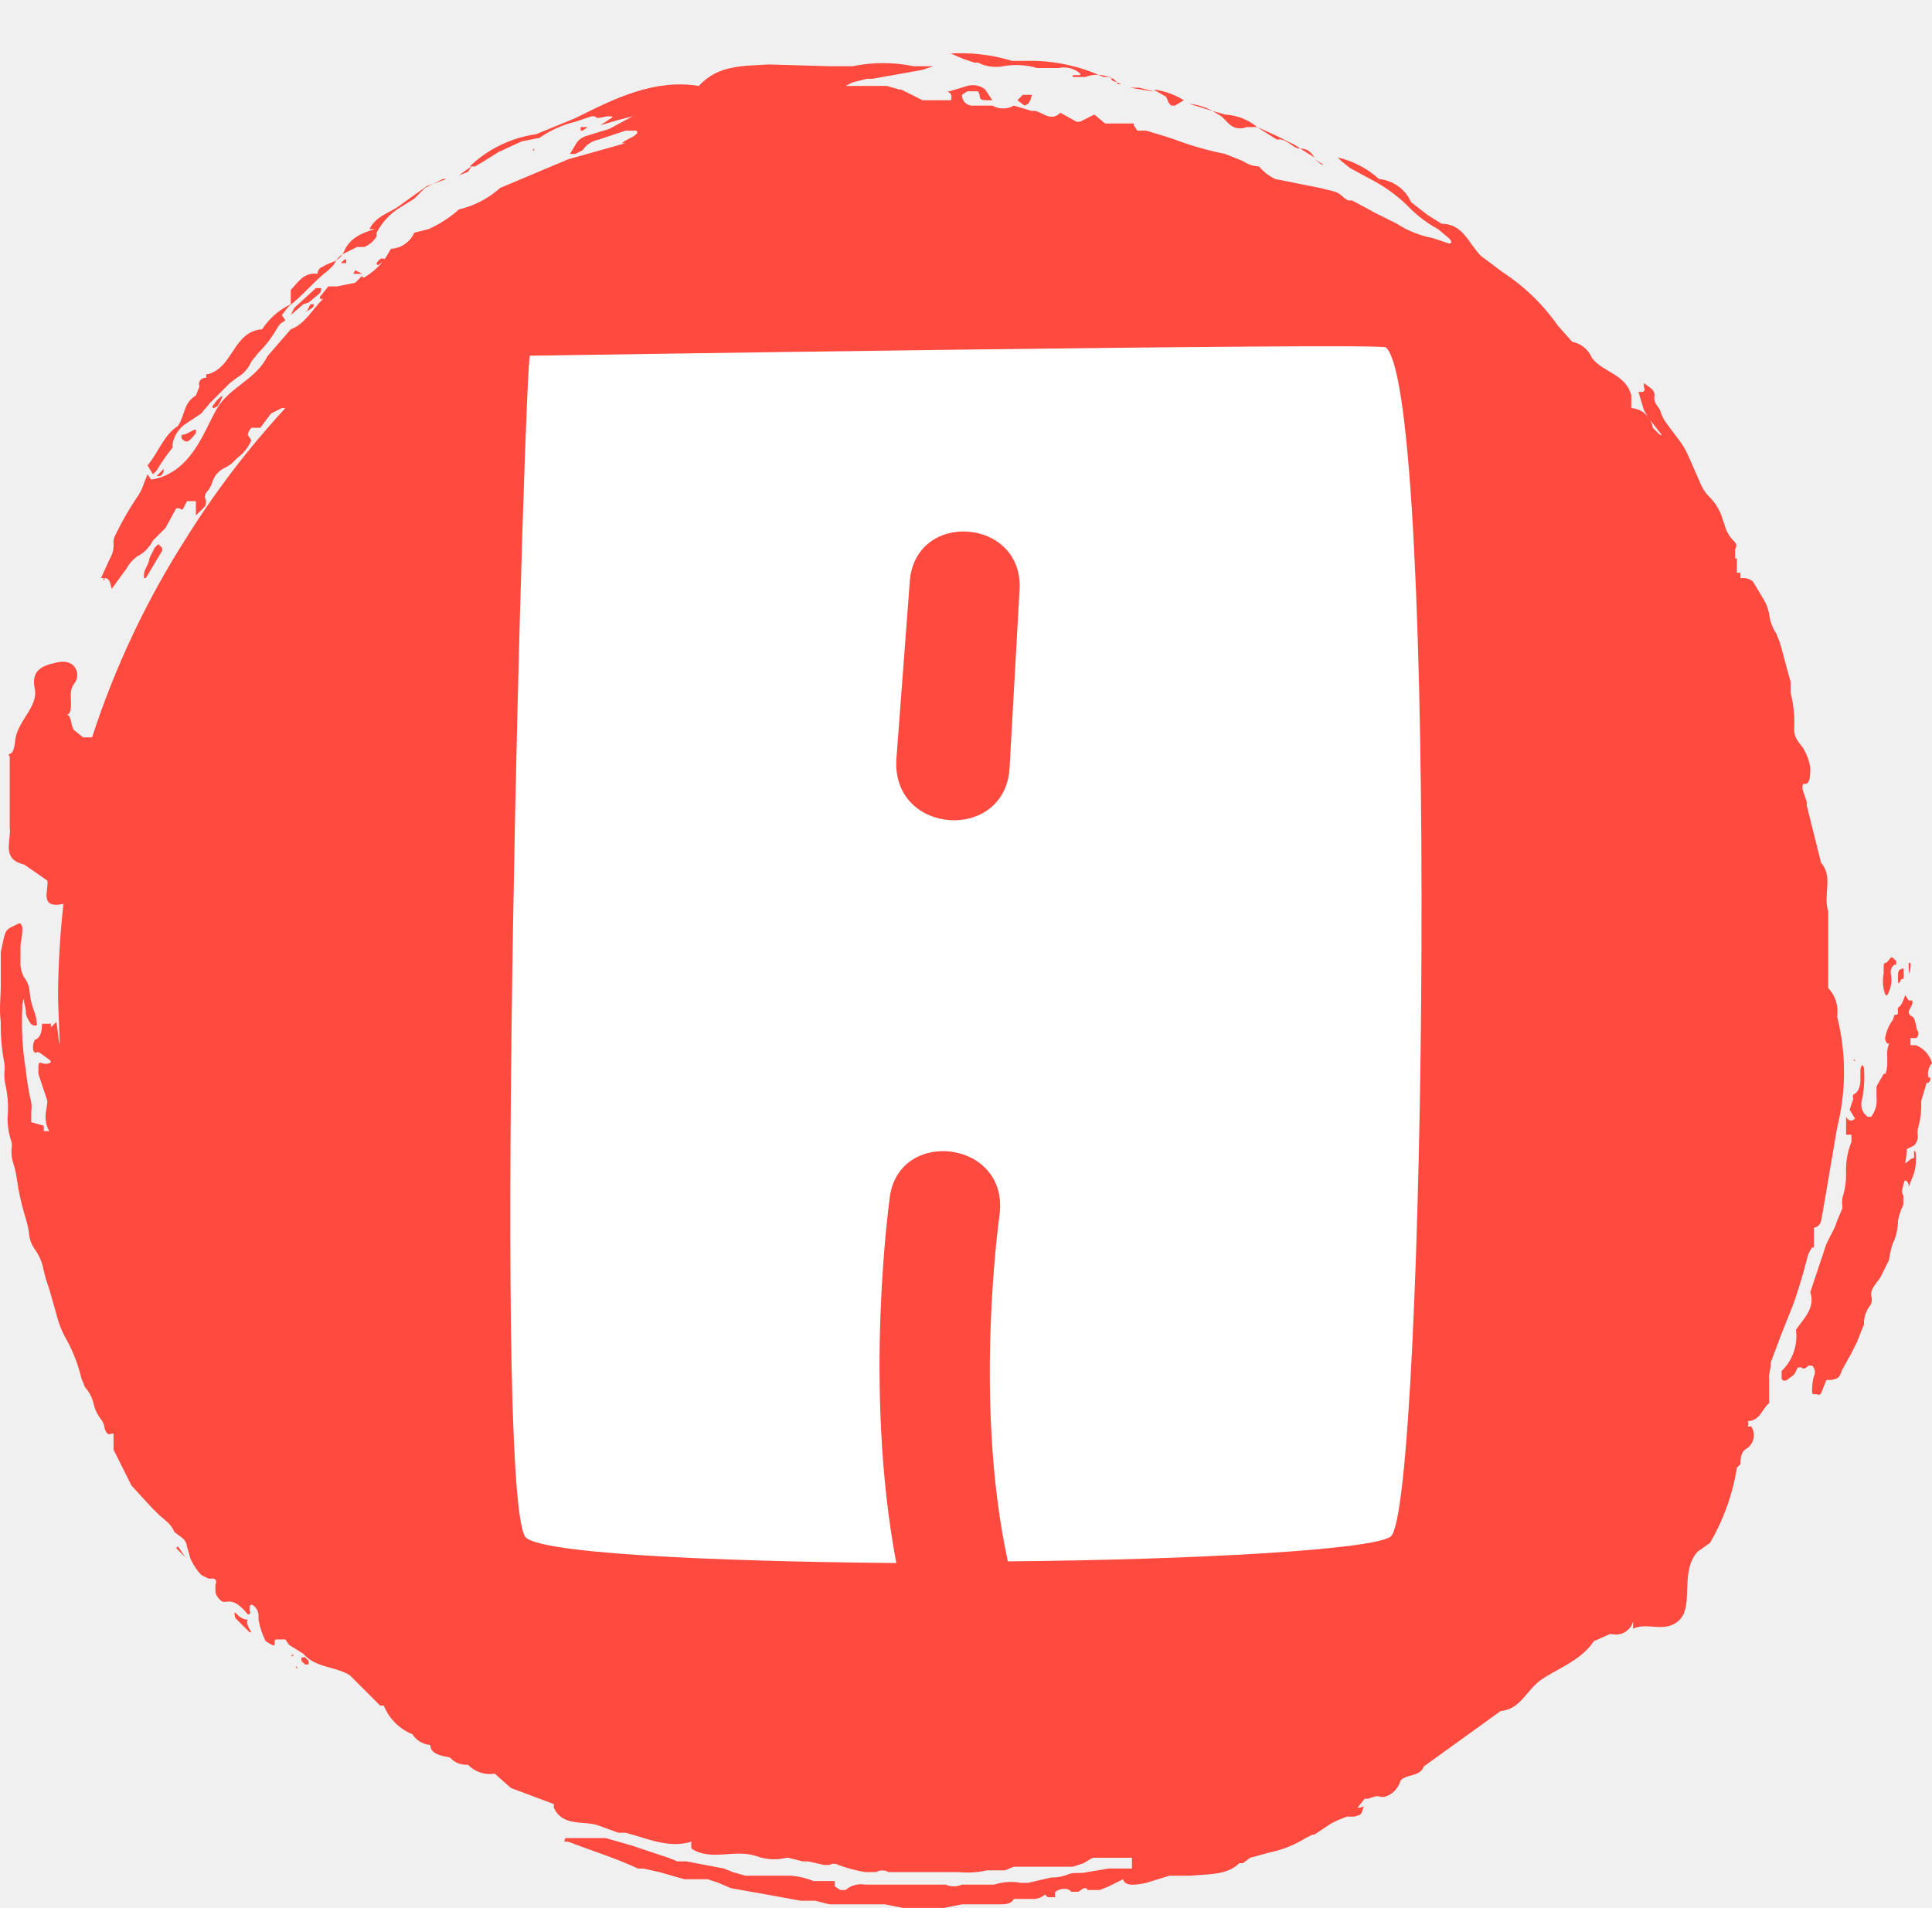
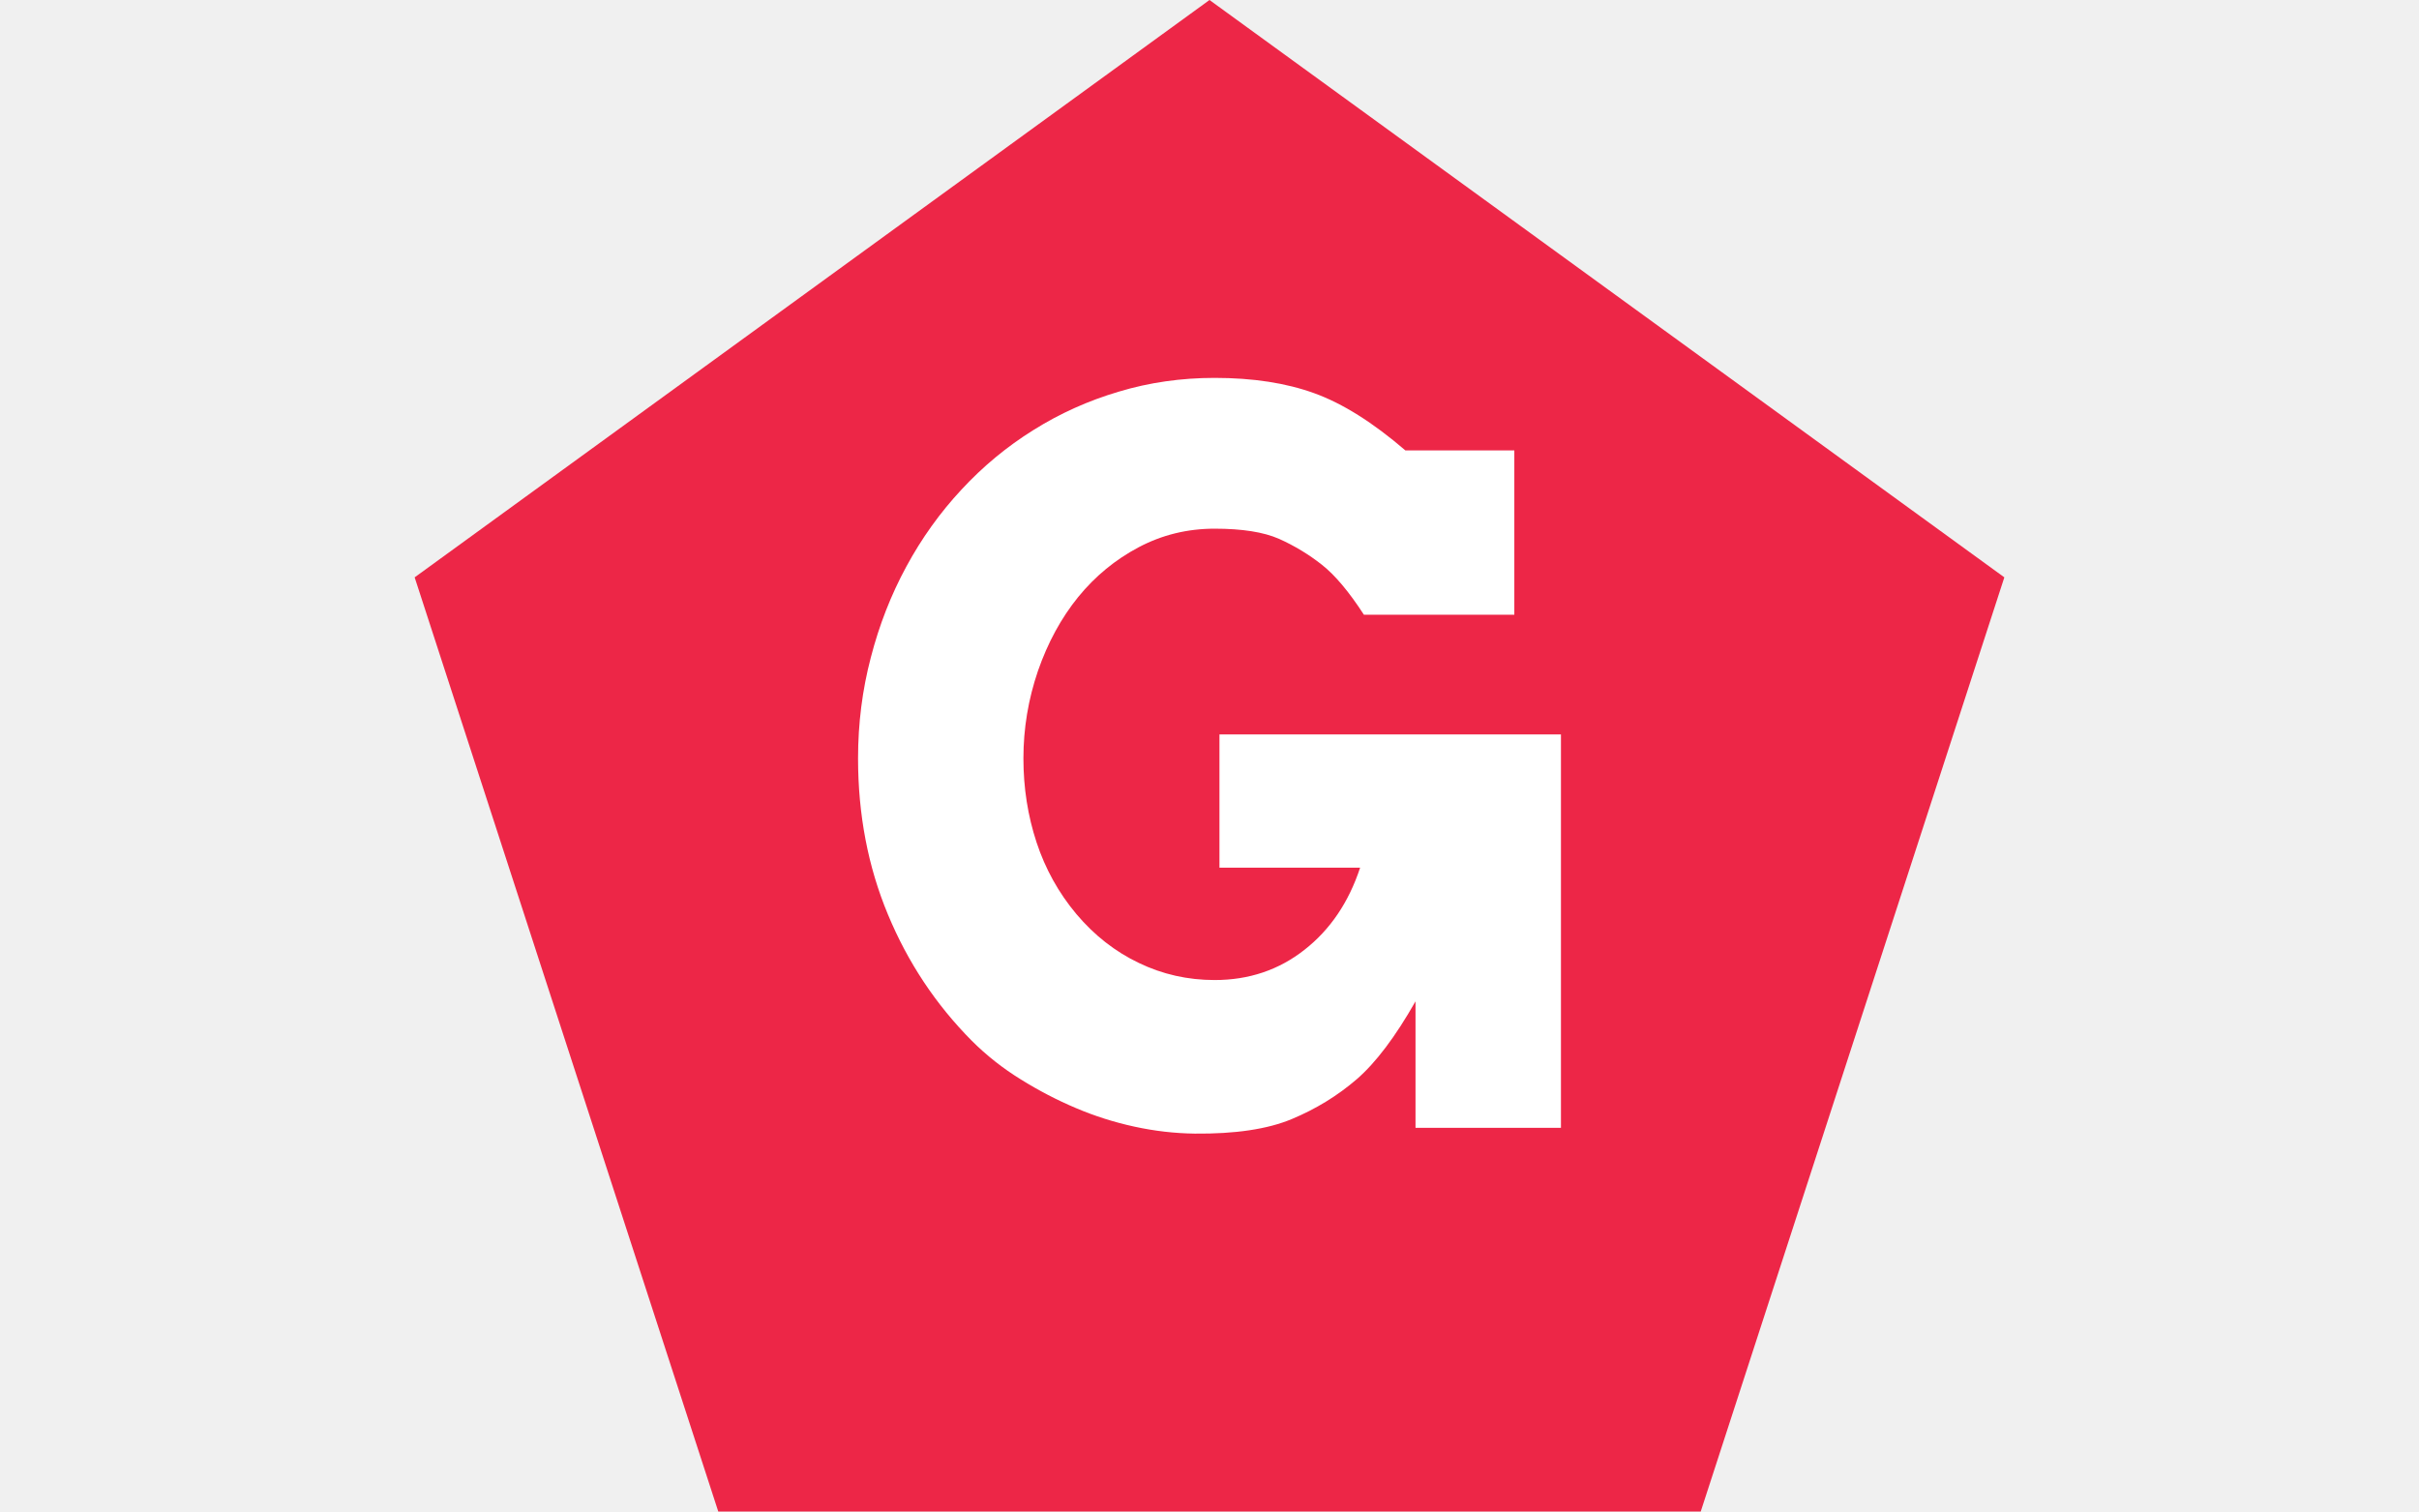
- <svg xmlns="http://www.w3.org/2000/svg" width="308.761" height="304.916" viewBox="0 0 106.008 104.687" class="css-1j8o68f" version="1.1" id="svg23">
-   <defs id="SvgjsDefs2684" />
-   <g id="SvgjsG2685" featurekey="rootContainer" transform="matrix(0.9820593,0,0,0.9820593,-0.05456052,0)" fill="#ff4a3f">
-     <g id="g17">
-       <path d="M19.8 15.3h.5l-.4-.2zm.5.1zm.8-.7c0 .1 0 .1.1.1l.4-.3c-.2-.1-.3-.1-.5.2zm.4-.2zm-4.1 2.3zm-.2.6l.3-.2c.1-.1.1-.2.1-.2h-.2l-.2.4c-.1-.1-.1 0 0 0zm2.2-2.9h-.1l-.2.2h.3zm-2.1 2.4l.6-.5c.1-.1.1-.2.1-.3h-.3l-1.2 1.1-.2.4.7-.6zm-1.1.8z" id="path3" />
-       <path d="M9.7 25v-.2a1.7 1.7 0 0 1 .7-1.1l.9-.6.5-.6.7-.7.4-.4.4-.3a1.9 1.9 0 0 0 .8-.9l.4-.5a5.9 5.9 0 0 0 1-1.3l.2-.3.3-.2-.2-.3.4-.5c.8-.6 1.4-1.4 2.2-2l.3-.3a1.4 1.4 0 0 1 .5-.6l.8-.4h.4a1.4 1.4 0 0 0 .7-.6V13a3.5 3.5 0 0 1 1.3-1.4l.8-.5.2-.2.4-.4 1-.5h.2l-1.1.4-1.4 1c-.6.5-1.4.6-1.8 1.4h.3c-.7.2-1.4.5-1.7 1.2s-.8.6-1.2.9a.4.4 0 0 0-.3.4c-.8-.1-1.1.5-1.5.9v.8a3.9 3.9 0 0 0-1.6 1.4c-1.6.1-1.6 2.1-3 2.5h-.1a.2.2 0 0 0 0 .2c-.3 0-.5.2-.4.5l-.2.5c-.7.4-.6 1.1-1 1.7-.8.5-1.1 1.5-1.7 2.2l.3.5.2-.2a11.6 11.6 0 0 1 .9-1.3zM53.9 3.3l.6.2h.2a2.2 2.2 0 0 0 1.4.2 4.1 4.1 0 0 1 1.9.1h1.2a1.4 1.4 0 0 1 1.2.3.1.1 0 0 1 0 .1H60a.1.1 0 0 0 0 .1h.7a1.8 1.8 0 0 1 1.3 0c.2 0 .1.1.2.2l.5.2h-.2c-.2-.4-.5-.4-.8-.4a9.7 9.7 0 0 0-4.3-.9h-.8A9.8 9.8 0 0 0 53 3h.2zm7.3 3.1zM50.3 4.7zm10.9 1.7h.2-.2zM19 14.7zm32.1-10zm17.6 2.2a.9.9 0 0 0 1 .2h.6a3.1 3.1 0 0 0-1.8-.7l-.7-.2.5.3zm-3.4-1.3c0 .1.1.2.2.3h.2l.5-.3a4.2 4.2 0 0 0-1.7-.6l.7.4zm7.4 2.7l.8.5c-.2-.3-.4-.5-.8-.5z" id="path5" />
-       <path d="M99 76.1l.6-1.6.6-1.5c.2-.5.6-1.8.8-2.6a1.7 1.7 0 0 1 .3-.7h.1v-1.1c.5-.1.4-.6.5-.9l.8-4.7a12.7 12.7 0 0 0 0-6.2 1.9 1.9 0 0 0-.5-1.6v-4.3c-.3-.9.3-1.9-.4-2.7L101 45a.4.4 0 0 0 0-.2l-.2-.6a.5.5 0 0 1 0-.4h.1c.3 0 .3-.5.3-.9a3 3 0 0 0-.4-1.1l-.3-.4a1.1 1.1 0 0 1-.2-.7 6.7 6.7 0 0 0-.2-2v-.6c-.2-.7-.4-1.5-.6-2.2l-.2-.5a2.5 2.5 0 0 1-.4-1.1 2.5 2.5 0 0 0-.3-.8l-.6-1a.8.8 0 0 0-.6-.2h-.1V32h-.2v-.8H97V31a.4.4 0 0 0 0-.1v-.2c.1-.2.1-.3-.1-.5a1.8 1.8 0 0 1-.4-.6l-.2-.6a2.9 2.9 0 0 0-.7-1.2 2.2 2.2 0 0 1-.5-.7l-.7-1.6a4.3 4.3 0 0 0-.6-1l-.6-.8a2.4 2.4 0 0 1-.4-.8l-.2-.3a.6.6 0 0 1-.1-.5.5.5 0 0 0-.2-.4l-.4-.3v.2c.1.2 0 .3-.1.3h-.2l.3 1 .3.5.7.9h-.1l-.2-.2-.2-.2a1.3 1.3 0 0 0-1.2-1.1v-.7c-.3-1.2-1.6-1.3-2.2-2.1a1.5 1.5 0 0 0-1.1-.9l-.8-.9a11.3 11.3 0 0 0-3.1-3l-.8-.6-.4-.3c-.7-.7-1-1.8-2.2-1.8l-.8-.5-.9-.7a2.2 2.2 0 0 0-1.8-1.3 5.1 5.1 0 0 0-2.3-1.2l.2.2.5.4 1.3.7a8.5 8.5 0 0 1 2.1 1.6 6.8 6.8 0 0 0 1.5 1.1l.6.5c.1.1.2.2.1.3H81l-.9-.3a5.6 5.6 0 0 1-2-.8l-1.2-.6-1.3-.7h-.2c-.3-.1-.4-.4-.8-.5l-.8-.2-2.5-.5a2.6 2.6 0 0 1-.9-.7 1.7 1.7 0 0 1-.9-.3l-1-.4a18.1 18.1 0 0 1-2.8-.8l-.6-.2-1-.3h-.5l-.2-.3v-.1h-1.6l-.6-.5-.4.2-.4.2h-.2l-.9-.5c-.6.6-1.1-.2-1.6-.1l-1-.3a1.2 1.2 0 0 1-1.2 0h-1.2a.6.6 0 0 1-.5-.6l.3-.2h.6a.7.7 0 0 1 .1.3c0 .2.2.2.5.2h.2l-.4-.6a1.1 1.1 0 0 0-1-.2l-1 .3H53c.3.2.2.3.2.5h-1.6l-.4-.2-.8-.4h-.1l-.7-.2h-2.3l.4-.2.8-.2h.3l1.7-.3 1.1-.2.6-.2h-1.1a8.4 8.4 0 0 0-3.4 0h-1.3L43 3.6c-1.4.1-2.8 0-3.9 1.2-2.5-.4-4.7.7-6.9 1.8l-2.2.9a6.7 6.7 0 0 0-3.7 1.8h.3l.5-.3.8-.5 1.3-.6 1-.2a6 6 0 0 1 2-.9l.9-.3h.2c.1.2.5 0 .7 0h.2c.1 0 .1.1 0 .1l-.6.4 1-.3.8-.2-1.3.7-1.3.4a1 1 0 0 0-.6.5l-.3.5h.3l.4-.2a1.4 1.4 0 0 1 .9-.6l1.5-.5h.5a.1.1 0 0 1 .1.2c-.2.2-.6.3-.8.5h.2l-3.2.9-3.8 1.6a5.2 5.2 0 0 1-2.3 1.2 6.6 6.6 0 0 1-1.7 1.1l-.8.2a1.5 1.5 0 0 1-1.3.9l-.3.5a3.7 3.7 0 0 1-1.2 1.1h-.1v-.1l-.2.2-.2.2-1 .2h-.5l-.4.5c-.1.1-.1.2 0 .2h.1c-.6.6-1 1.4-1.8 1.7L15 19.9c-.6 1.2-1.8 1.6-2.6 2.6s-1.4 3.9-3.9 4.3l-.2-.3-.2.5a2.7 2.7 0 0 1-.4.8 16.9 16.9 0 0 0-1.2 2.1.8.8 0 0 0-.1.5 1.4 1.4 0 0 1-.2.8l-.5 1.1h.2c.3 0 .3.3.4.6l.8-1.1a2.2 2.2 0 0 1 .6-.7 2 2 0 0 0 .9-.9l.3-.3.4-.4.6-1.1h.2c.1.1.1.1.2 0l.2-.4h.5v.8l.5-.5a.5.5 0 0 0 0-.5.4.4 0 0 1 .1-.3 1.5 1.5 0 0 0 .3-.5 1.3 1.3 0 0 1 .8-.9l.3-.2.3-.3a2.4 2.4 0 0 0 .8-1l-.2-.3c0-.1.1-.3.2-.4h.5l.6-.8.6-.3h.2a48.8 48.8 0 0 0-5.5 7.2h-.1.1a48.4 48.4 0 0 0-5.3 11.2h-.5l-.5-.4c-.2-.2-.1-.7-.4-.9h.1c.3-.5-.1-1.2.3-1.7s.1-1.4-.9-1.2-1.5.5-1.3 1.5-1 1.8-1.1 2.9-.5.5-.3.9v3.9c.1.8-.5 1.8.8 2.1l1.3.9c.1.5-.5 1.6.9 1.3a49.2 49.2 0 0 0-.3 5c0 1.1.1 2.2.1 3.3v-.4c-.1-.4-.1-.8-.2-1.3l-.3.3v-.2h-.5c0 .5-.1.8-.4.9a.9.9 0 0 0-.1.5c0 .1.1.3.2.2s.4.2.7.4-.2.3-.4.2-.2.1-.2.3v.3l.5 1.5c0 .3-.1.6-.1.9a1.7 1.7 0 0 0 .2.8h-.3v-.3l-.7-.2v-.6a1.5 1.5 0 0 0 0-.5 14.6 14.6 0 0 1-.3-1.8 16.6 16.6 0 0 1-.2-3.5.9.9 0 0 1 .1-.5v.2a2.9 2.9 0 0 1 .1.5.8.8 0 0 0 .1.4c.1.2.2.4.4.4s.1-.1.1-.2a2.1 2.1 0 0 0-.1-.5 4.2 4.2 0 0 1-.3-1.3 1.5 1.5 0 0 0-.3-.7 1.6 1.6 0 0 1-.2-.9v-.8c0-.3.1-.6.1-.9a.5.5 0 0 0-.1-.4h-.1c-.8.4-.7.2-1 1.6V55c0 .7-.1 1.4 0 2.1a10.8 10.8 0 0 0 .2 2.3 1.8 1.8 0 0 1 0 .5 3.1 3.1 0 0 0 .1.9 5.9 5.9 0 0 1 .1 1.3 3.9 3.9 0 0 0 .2 1.7 1.2 1.2 0 0 1 0 .4 2.1 2.1 0 0 0 .1.8 4.9 4.9 0 0 1 .2.9 14 14 0 0 0 .5 2.2 5 5 0 0 1 .2 1 1.7 1.7 0 0 0 .3.7 2.9 2.9 0 0 1 .5 1.2 8.5 8.5 0 0 0 .3 1l.4 1.4a5.4 5.4 0 0 0 .6 1.5 8.5 8.5 0 0 1 .8 2.1l.2.5a2.1 2.1 0 0 1 .5 1 2.1 2.1 0 0 0 .4.8 1 1 0 0 1 .2.5c.1.3.2.4.4.3h.1v.9l.5 1 .5 1 1.1 1.2.4.4c.3.3.7.5.9 1l.4.3a.7.7 0 0 1 .3.5l.2.7a3.3 3.3 0 0 0 .6.9l.4.2h.3a.2.2 0 0 1 .1.3 2.5 2.5 0 0 0 0 .5.9.9 0 0 0 .4.5h.2c.4-.1.8.2 1.2.7h.1c0-.1.1-.1 0-.2v-.2c0-.1.1-.2.2-.1a.7.7 0 0 1 .3.6v.2a4.3 4.3 0 0 0 .4 1.2c.5.3.5.3.5.1s0-.2.2-.2h.4l.2.3.8.5c.7.8 1.8.7 2.6 1.2l1.7 1.7h.2a2.9 2.9 0 0 0 1.6 1.6 1.3 1.3 0 0 0 1 .6c0 .5.6.6 1.1.7a1.2 1.2 0 0 0 .8.4h.2a1.7 1.7 0 0 0 1.5.5l.9.8 2.4.9v.2c.5 1.1 1.7.7 2.5 1l1.1.4h.4c1.2.3 2.4.9 3.7.5a.7.7 0 0 0 0 .4c1.1.7 2.4 0 3.6.4a2.9 2.9 0 0 0 1.7.1h.1l.8.2h.3l.9.2h.3a.5.5 0 0 1 .5 0 7.9 7.9 0 0 0 1.5.4h.6a.7.7 0 0 1 .7 0h3.9a5 5 0 0 0 1.6-.1h1l.5-.2H60l.6-.2.5-.3h2.2v.6H62l-1.2.2c-.4.1-.7 0-1 .1a2.4 2.4 0 0 1-1 .2l-1.3.3h-.4a3.1 3.1 0 0 0-1.5.1h-1.8a1.1 1.1 0 0 1-.9 0h-4.5a1.3 1.3 0 0 0-1.1.3H47l-.3-.2v-.3h-1.2a4.1 4.1 0 0 0-1.3-.3h-2.5l-.7-.2-.5-.2-2.1-.4h-.5l-.5-.2-2.1-.7-1.4-.4h-2.2c-.1 0-.1.1-.1.2h.2c1.3.5 2.6.9 3.9 1.5h.3l.9.2 1.4.4h1.3l.6.2.7.3 1.7.3 1.1.2 1.1.2h.8l.8.2h3.1l1 .2h2.3l1-.2H56c.4 0 .6-.1.7-.3h1a1 1 0 0 0 .8-.3c-.1.1 0 .1.1.2h.4v-.2c0-.1 0-.1.2-.2s.6-.1.7.1h.4l.3-.2c.2 0 .2 0 .2.1h.7l.5-.2.8-.4c.1.3.4.4 1.3.2l1.3-.4h1.2c.9-.1 2 0 2.7-.7h.2l.4-.3 1.1-.3a6.1 6.1 0 0 0 2-.8l.4-.2h.1l.9-.6.4-.2.5-.2h.4c.4-.1.4-.1.5-.4s0-.1-.2-.1h-.1l.4-.5h.2c.3-.1.5-.2.7-.1h.2a1.3 1.3 0 0 0 .9-.9c.3-.4 1.1-.2 1.3-.8l4.3-3.1c1.1-.1 1.4-1.1 2.2-1.7s2.3-1.1 3-2.2l.9-.4h.1a1 1 0 0 0 1.2-.7v.4c.8-.4 1.8.3 2.6-.5s0-2.7 1-3.8l.7-.5a12.1 12.1 0 0 0 1.5-4.2l.2-.2c0-.3 0-.7.4-.9a.9.9 0 0 0 .2-1.2h-.2a.3.3 0 0 0 0-.3c.7 0 .8-.7 1.2-1V77a.5.5 0 0 1 0-.2 3.8 3.8 0 0 0 .1-.7zM5.9 32.2z" id="path7" />
-       <path d="M26.4 9.3l-.3.2-.4.3.5-.2zm6.1-2h.1l.3-.2h-.4zm-2.6 1l-.1.1h.1v-.1zm-1.5 1.4zm1.3-.2zm-6.3 3.1zM9.2 26.2l-.4.4H9a.4.4 0 0 0 .2-.4zm3-3.5a2.1 2.1 0 0 0 .3-.6 1.5 1.5 0 0 0-.5.5c-.1.1-.1.2 0 .2zM11 24.2V24c-.2 0-.5.3-.8.3v.2c.3.3.4.2.8-.3zm3 66.2zM73.9 9.2h.1l-.5-.3zm-2.5-1.4c.5-.1.8.4 1.2.5h.1l-.3-.2-1-.5-1.1-.5.3.2zM52.8 3.1zm11.7 2h-.1l-1.2-.2h.5zm2 .7l1.3.4a3.3 3.3 0 0 0-1.3-.4zm-9 0a1 1 0 0 0 .2-.5h-.5l-.3.3.4.3zm9 1.6zM49.9 4.2zm2.9.7zM48.5 4zm13.8 2.1a.5.5 0 0 0 0 .1zm44.8 52.3h-.3V58h.3c.1 0 .2-.3.1-.4s-.1-.7-.3-.8a.3.3 0 0 1-.2-.3l.2-.4a.4.4 0 0 0 0-.2h-.2l-.2-.3c-.1.3-.2.6-.4.7a.5.5 0 0 0 0 .2c0 .1 0 .2-.1.2h-.1a1.1 1.1 0 0 1-.1.3 2.3 2.3 0 0 0-.4.9.4.4 0 0 0 .1.4h.1a1.7 1.7 0 0 0-.1.8v.4a1.8 1.8 0 0 1-.1.5h-.1l-.4.7v.6a1.5 1.5 0 0 1-.3 1.1h-.2l-.2-.2a.9.9 0 0 1-.1-.8 6.5 6.5 0 0 0 .1-1.7c0-.1-.1-.2-.1-.2a.5.5 0 0 0-.1.3v.6c0 .2-.1.6-.3.7s-.1.2-.1.3l-.2.6.3.5c-.2.2-.4.1-.5-.1v1h.3v.4a4.2 4.2 0 0 0-.3 1.4 3.3 3.3 0 0 0 0 .4 4 4 0 0 1-.2 1.3 2 2 0 0 0 0 .6l-.3.7a3.2 3.2 0 0 1-.3.7l-.3.6-.9 2.7c.3.9-.4 1.5-.8 2.1a2.7 2.7 0 0 1-.8 2.3v.4c0 .1.1.2.3.1l.4-.3.2-.4h.2c.1.1.2.1.4-.1h.2a.5.5 0 0 1 .1.6 2.9 2.9 0 0 0-.1.8c0 .1 0 .2.1.2h.2c.1.1.2 0 .3-.3l.2-.5h.3c.4-.1.4-.1.6-.6l.5-.9.3-.6.4-1a1.6 1.6 0 0 1 .3-1 .6.6 0 0 0 .1-.6c0-.2 0-.3.2-.6l.3-.4.5-1a4.7 4.7 0 0 1 .2-.9 3 3 0 0 0 .3-1.3 3.8 3.8 0 0 1 .3-.9v-.5c-.1-.2-.1-.2 0-.6s.1-.2.2-.2a.4.4 0 0 1 .1.3l.2-.5a2.3 2.3 0 0 0 .2-.9v-.3c0-.1 0-.3-.1-.3v.4c-.2 0-.3.2-.5.3a6.4 6.4 0 0 0 .1-.8l.4-.2a.7.7 0 0 0 .2-.6 1.4 1.4 0 0 1 0-.3 4.8 4.8 0 0 0 .2-1.4v-.2l.3-1h.1a.3.3 0 0 0 .1-.3h-.1a.9.9 0 0 1 .2-.8 1.5 1.5 0 0 0-.9-1zm-1.2 7.8zm-.2-9.9zm0 0zM9.1 30.8a.3.3 0 0 0 0-.2l-.2-.2-.2.2-.3.6c0 .3-.3.6-.3.9v.2h.1zm96.3 24.8h.1a1.7 1.7 0 0 0 .2-1.2.5.5 0 0 1 .2-.5h.1v-.2l-.2-.2h-.1c-.1.1-.2.3-.3.3s-.1.1-.1.3v.3a2.2 2.2 0 0 0 .1 1.2zM13.2 90.1c-.1 0 0 .2 0 .3l.8.8h.1c-.2-.3-.3-.6-.2-.7a.9.9 0 0 1-.5-.2zm.8.3zm92.3-35.7h.1a2 2 0 0 0 0-.6c-.3.1-.3.1-.3.6s.1.1.2 0z" id="path9" />
-       <path d="M106.7 62a.6.6 0 0 0 .1-.5c0-.1-.1-.2-.1-.1h-.2v.2c0 .4.1.5.2.4zm.1-8.2h-.1v.6a1 1 0 0 0 .1-.6zM17.1 92.6h-.2v.2l.2.2h.2v-.2zm86.6-33.3c0-.1 0-.1-.1-.1zM9.9 86.5l.5.5-.4-.6z" id="path11" />
-       <circle cx="10.5" cy="87.1" transform="rotate(-24.8 10.4 87.159)" id="circle13" />
-       <path d="M9.7 30.1h-.1v.2-.2h.1zm83.2-6.6l-.2-.3h-.1zm-14.7 77.1zM5.9 32.2zm-.1.2a.3.3 0 0 0 .1-.2v.2zm1.9-4.9zM61.5 2.4zm42.8 58.2v.1-.1zM16.4 92.5h-.1c.1.1.2 0 .1-.1zm.2.7h.1l-.1-.1v.1zm73.9-71.3zm15.2 34.4zM14.6 91.7zm92.1-37zm-.8 11.4zM34.6 0z" id="path15" />
-     </g>
-   </g>
-   <g id="SvgjsG2686" featurekey="nameFeature-0" transform="matrix(2.284354,0,0,2.284354,27.98006,-5.60952)" fill="#ffffff">
-     <path d="M9.6 16.48 l-0.32 4.24 c-0.08 1.8 2.6 1.96 2.72 0.2 l0.24 -4.28 c0.12 -1.76 -2.56 -1.96 -2.64 -0.16 z M0.48 11 l0 0 c0.04 0 20.48 -0.32 20.56 -0.2 c1.28 1.12 0.96 27.8 0.12 28.56 c-0.4 0.32 -4.64 0.56 -9.2 0.6 c-0.84 -3.84 -0.2 -8.32 -0.2 -8.32 c0.24 -1.8 -2.44 -2.12 -2.64 -0.4 c0 0.04 -0.64 4.52 0.16 8.76 c-4.56 -0.04 -8.68 -0.24 -8.92 -0.64 c-0.8 -1.44 0 -28.28 0.12 -28.36 z" id="path20" />
+ <svg xmlns="http://www.w3.org/2000/svg" version="1.1" width="1000" height="625" viewBox="0 0 1000 625">
+   <g transform="matrix(1,0,0,1,0,0)">
+     <svg viewBox="0 0 512 320" data-background-color="#ffffff" preserveAspectRatio="xMidYMid meet" height="625" width="1000">
+       <g id="tight-bounds" transform="matrix(1,0,0,1,0,0)">
+         <svg viewBox="0 0 512 320" height="320" width="512">
+           <g>
+             <svg />
+           </g>
+           <g>
+             <svg viewBox="0 0 512 320" height="320" width="512">
+               <g>
+                 <path d="M152.026 320l-64.26-197.771 168.234-122.229 168.234 122.229-64.26 197.771z" fill="#ed2647" fill-rule="nonzero" stroke="none" stroke-width="1" stroke-linecap="butt" stroke-linejoin="miter" stroke-miterlimit="10" stroke-dasharray="" stroke-dashoffset="0" font-family="none" font-weight="none" font-size="none" text-anchor="none" style="mix-blend-mode: normal" data-fill-palette-color="tertiary" />
+               </g>
+               <g transform="matrix(1,0,0,1,181.6128,80)">
+                 <svg viewBox="0 0 148.774 160" height="160" width="148.774">
+                   <g>
+                     <svg viewBox="0 0 148.774 160" height="160" width="148.774">
+                       <g>
+                         <svg viewBox="0 0 148.774 160" height="160" width="148.774">
+                           <g>
+                             <svg viewBox="0 0 148.774 160" height="160" width="148.774">
+                               <g id="textblocktransform">
+                                 <svg viewBox="0 0 148.774 160" height="160" width="148.774" id="textblock">
+                                   <g>
+                                     <svg viewBox="0 0 148.774 160" height="160" width="148.774">
+                                       <g transform="matrix(1,0,0,1,0,0)">
+                                         <svg width="148.774" viewBox="1.61 -37.65 35.28 37.941" height="160" data-palette-color="#ffffff">
+                                           <path d="M36.89 0L29.59 0 29.59-6.35Q28.08-3.69 26.64-2.44 25.2-1.2 23.38-0.44 21.56 0.32 18.51 0.29L18.51 0.29Q16.99 0.27 15.48-0.06 13.96-0.39 12.55-0.99 11.13-1.59 9.78-2.43 8.42-3.27 7.32-4.37L7.32-4.37Q4.61-7.1 3.11-10.71 1.61-14.31 1.61-18.55L1.61-18.55Q1.61-21.17 2.25-23.61 2.88-26.05 4.03-28.17 5.18-30.3 6.8-32.04 8.42-33.79 10.41-35.03 12.4-36.28 14.7-36.96 16.99-37.65 19.51-37.65L19.51-37.65Q22.39-37.65 24.51-36.88 26.64-36.11 29.08-34.01L29.08-34.01 34.55-34.01 34.55-25.76 27-25.76Q25.88-27.49 24.89-28.27 23.9-29.05 22.74-29.57 21.58-30.08 19.51-30.08L19.51-30.08Q17.46-30.08 15.7-29.15 13.94-28.22 12.66-26.65 11.38-25.07 10.64-22.94 9.91-20.8 9.91-18.55L9.91-18.55Q9.91-16.33 10.57-14.33 11.23-12.33 12.57-10.73 13.92-9.13 15.7-8.28 17.48-7.42 19.51-7.42L19.51-7.42Q22.09-7.42 24.02-8.94 25.95-10.45 26.81-13.06L26.81-13.06 19.75-13.06 19.75-19.75 36.89-19.75 36.89 0Z" opacity="1" transform="matrix(1,0,0,1,0,0)" fill="#ffffff" class="wordmark-text-0" data-fill-palette-color="quaternary" id="text-0" />
+                                         </svg>
+                                       </g>
+                                     </svg>
+                                   </g>
+                                 </svg>
+                               </g>
+                             </svg>
+                           </g>
+                         </svg>
+                       </g>
+                     </svg>
+                   </g>
+                 </svg>
+               </g>
+             </svg>
+           </g>
+           <defs />
+         </svg>
+         <rect width="512" height="320" fill="none" stroke="none" visibility="hidden" />
+       </g>
+     </svg>
  </g>
</svg>
